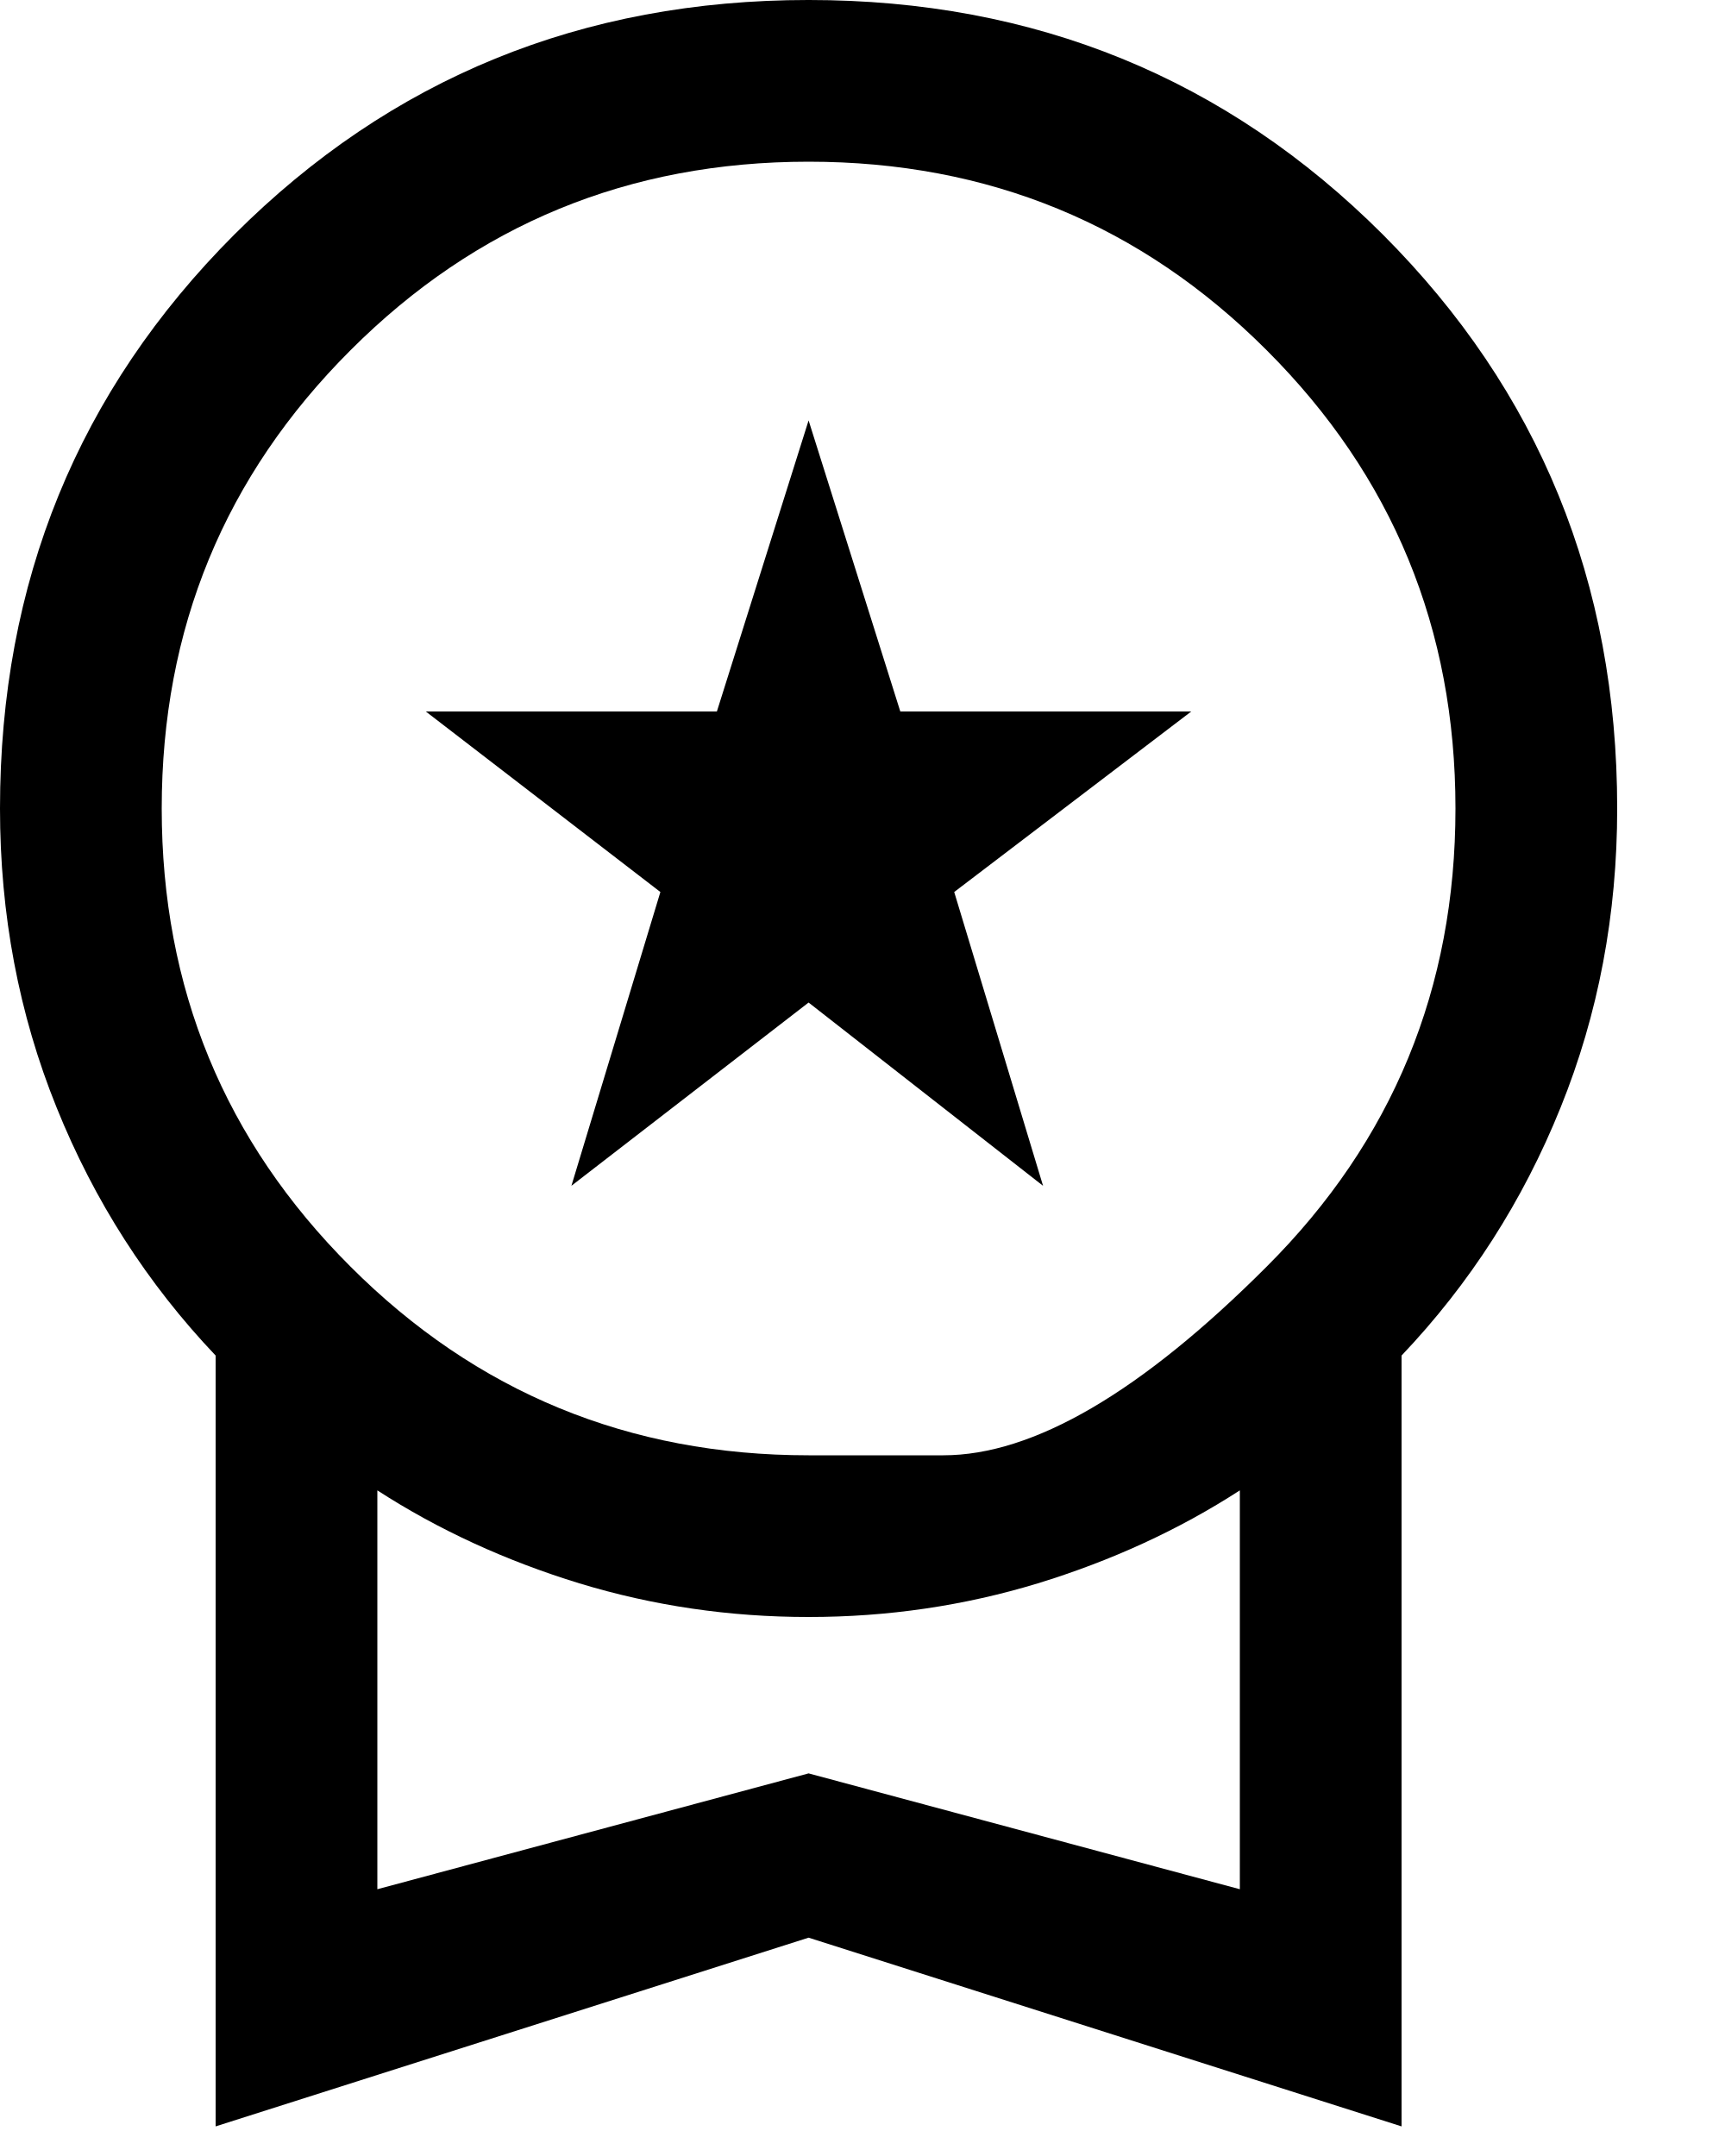
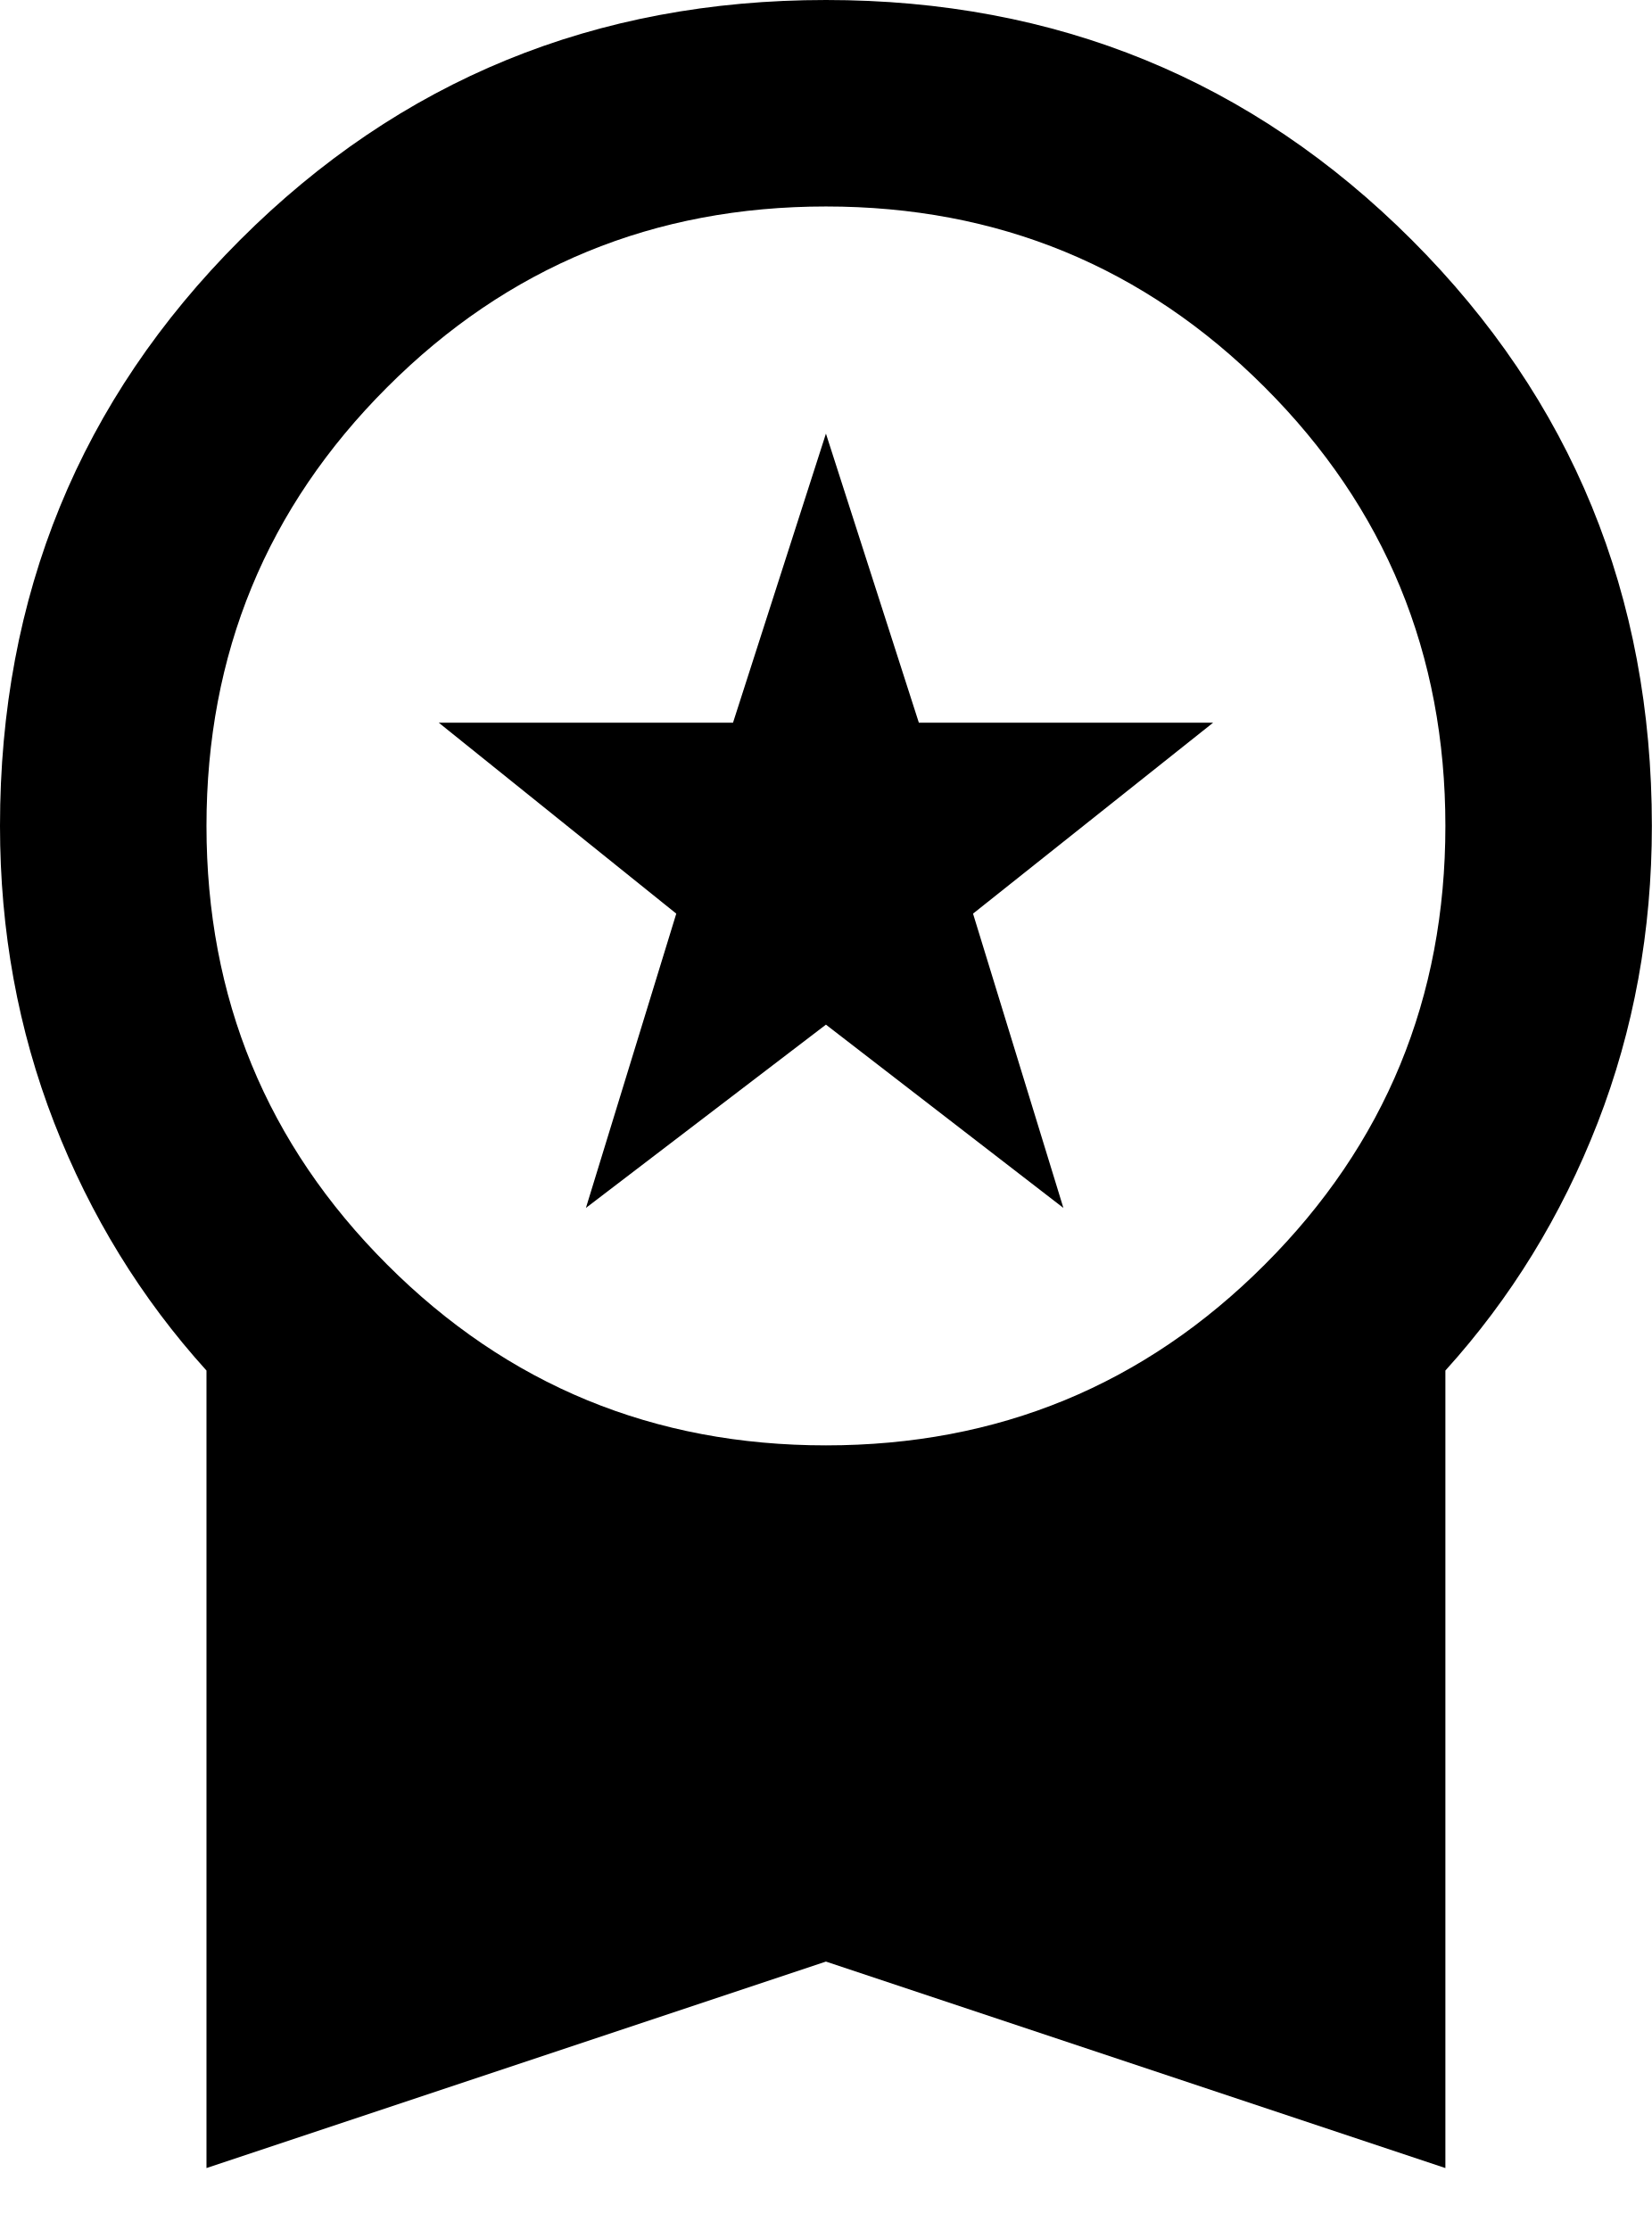
- <svg xmlns="http://www.w3.org/2000/svg" width="12" height="15" viewBox="0 0 12 15" fill="none" aria-hidden="true">
-   <path d="M3.975 8.25L4.594 6.206L2.962 4.95H4.987L5.625 2.925L6.263 4.95H8.287L6.638 6.206L7.256 8.25L5.625 6.975L3.975 8.25ZM1.5 14.794V9.431C1.025 8.931 0.656 8.356 0.394 7.706C0.131 7.056 0 6.362 0 5.625C0 4.05 0.544 2.719 1.631 1.631C2.719 0.544 4.05 -4.95911e-05 5.625 -4.95911e-05C7.2 -4.95911e-05 8.531 0.544 9.619 1.631C10.706 2.719 11.25 4.05 11.25 5.625C11.25 6.362 11.119 7.056 10.856 7.706C10.594 8.356 10.225 8.931 9.75 9.431V14.794L5.625 13.481L1.5 14.794ZM5.625 10.125C5.625 10.125 5.938 10.125 6.562 10.125C7.188 10.125 7.938 9.687 8.812 8.812C9.688 7.937 10.125 6.875 10.125 5.625C10.125 4.375 9.688 3.312 8.812 2.437C7.938 1.562 6.875 1.125 5.625 1.125C4.375 1.125 3.312 1.562 2.438 2.437C1.562 3.312 1.125 4.375 1.125 5.625C1.125 6.875 1.562 7.937 2.438 8.812C3.312 9.687 4.375 10.125 5.625 10.125ZM2.625 13.144L5.625 12.338L8.625 13.144V10.369C8.2 10.644 7.731 10.859 7.219 11.016C6.706 11.172 6.175 11.25 5.625 11.25C5.075 11.25 4.544 11.172 4.031 11.016C3.519 10.859 3.05 10.644 2.625 10.369V13.144Z" fill="currentColor" />
+ <svg xmlns="http://www.w3.org/2000/svg" width="20" height="27" viewBox="0 0 20 27" fill="none" aria-hidden="true">
+   <path d="M7.094 14.625L8.188 11.062L5.312 8.75H8.875L10 5.25L11.125 8.75H14.688L11.781 11.062L12.875 14.625L10 12.406L7.094 14.625ZM2.5 26.25V16.594C1.708 15.719 1.094 14.719 0.656 13.594C0.219 12.469 0 11.271 0 10C0 7.208 0.969 4.844 2.906 2.906C4.844 0.969 7.208 0 10 0C12.792 0 15.156 0.969 17.094 2.906C19.031 4.844 20 7.208 20 10C20 11.271 19.781 12.469 19.344 13.594C18.906 14.719 18.292 15.719 17.5 16.594V26.25L10 23.75L2.5 26.25ZM15.312 15.312C16.771 13.854 17.5 12.083 17.5 10C17.5 7.917 16.771 6.146 15.312 4.688C13.854 3.229 12.083 2.5 10 2.5C7.917 2.5 6.146 3.229 4.688 4.688C3.229 6.146 2.5 7.917 2.5 10C2.5 12.083 3.229 13.854 4.688 15.312C6.146 16.771 7.917 17.5 10 17.5C12.083 17.5 13.854 16.771 15.312 15.312Z" fill="currentColor" />
</svg>
